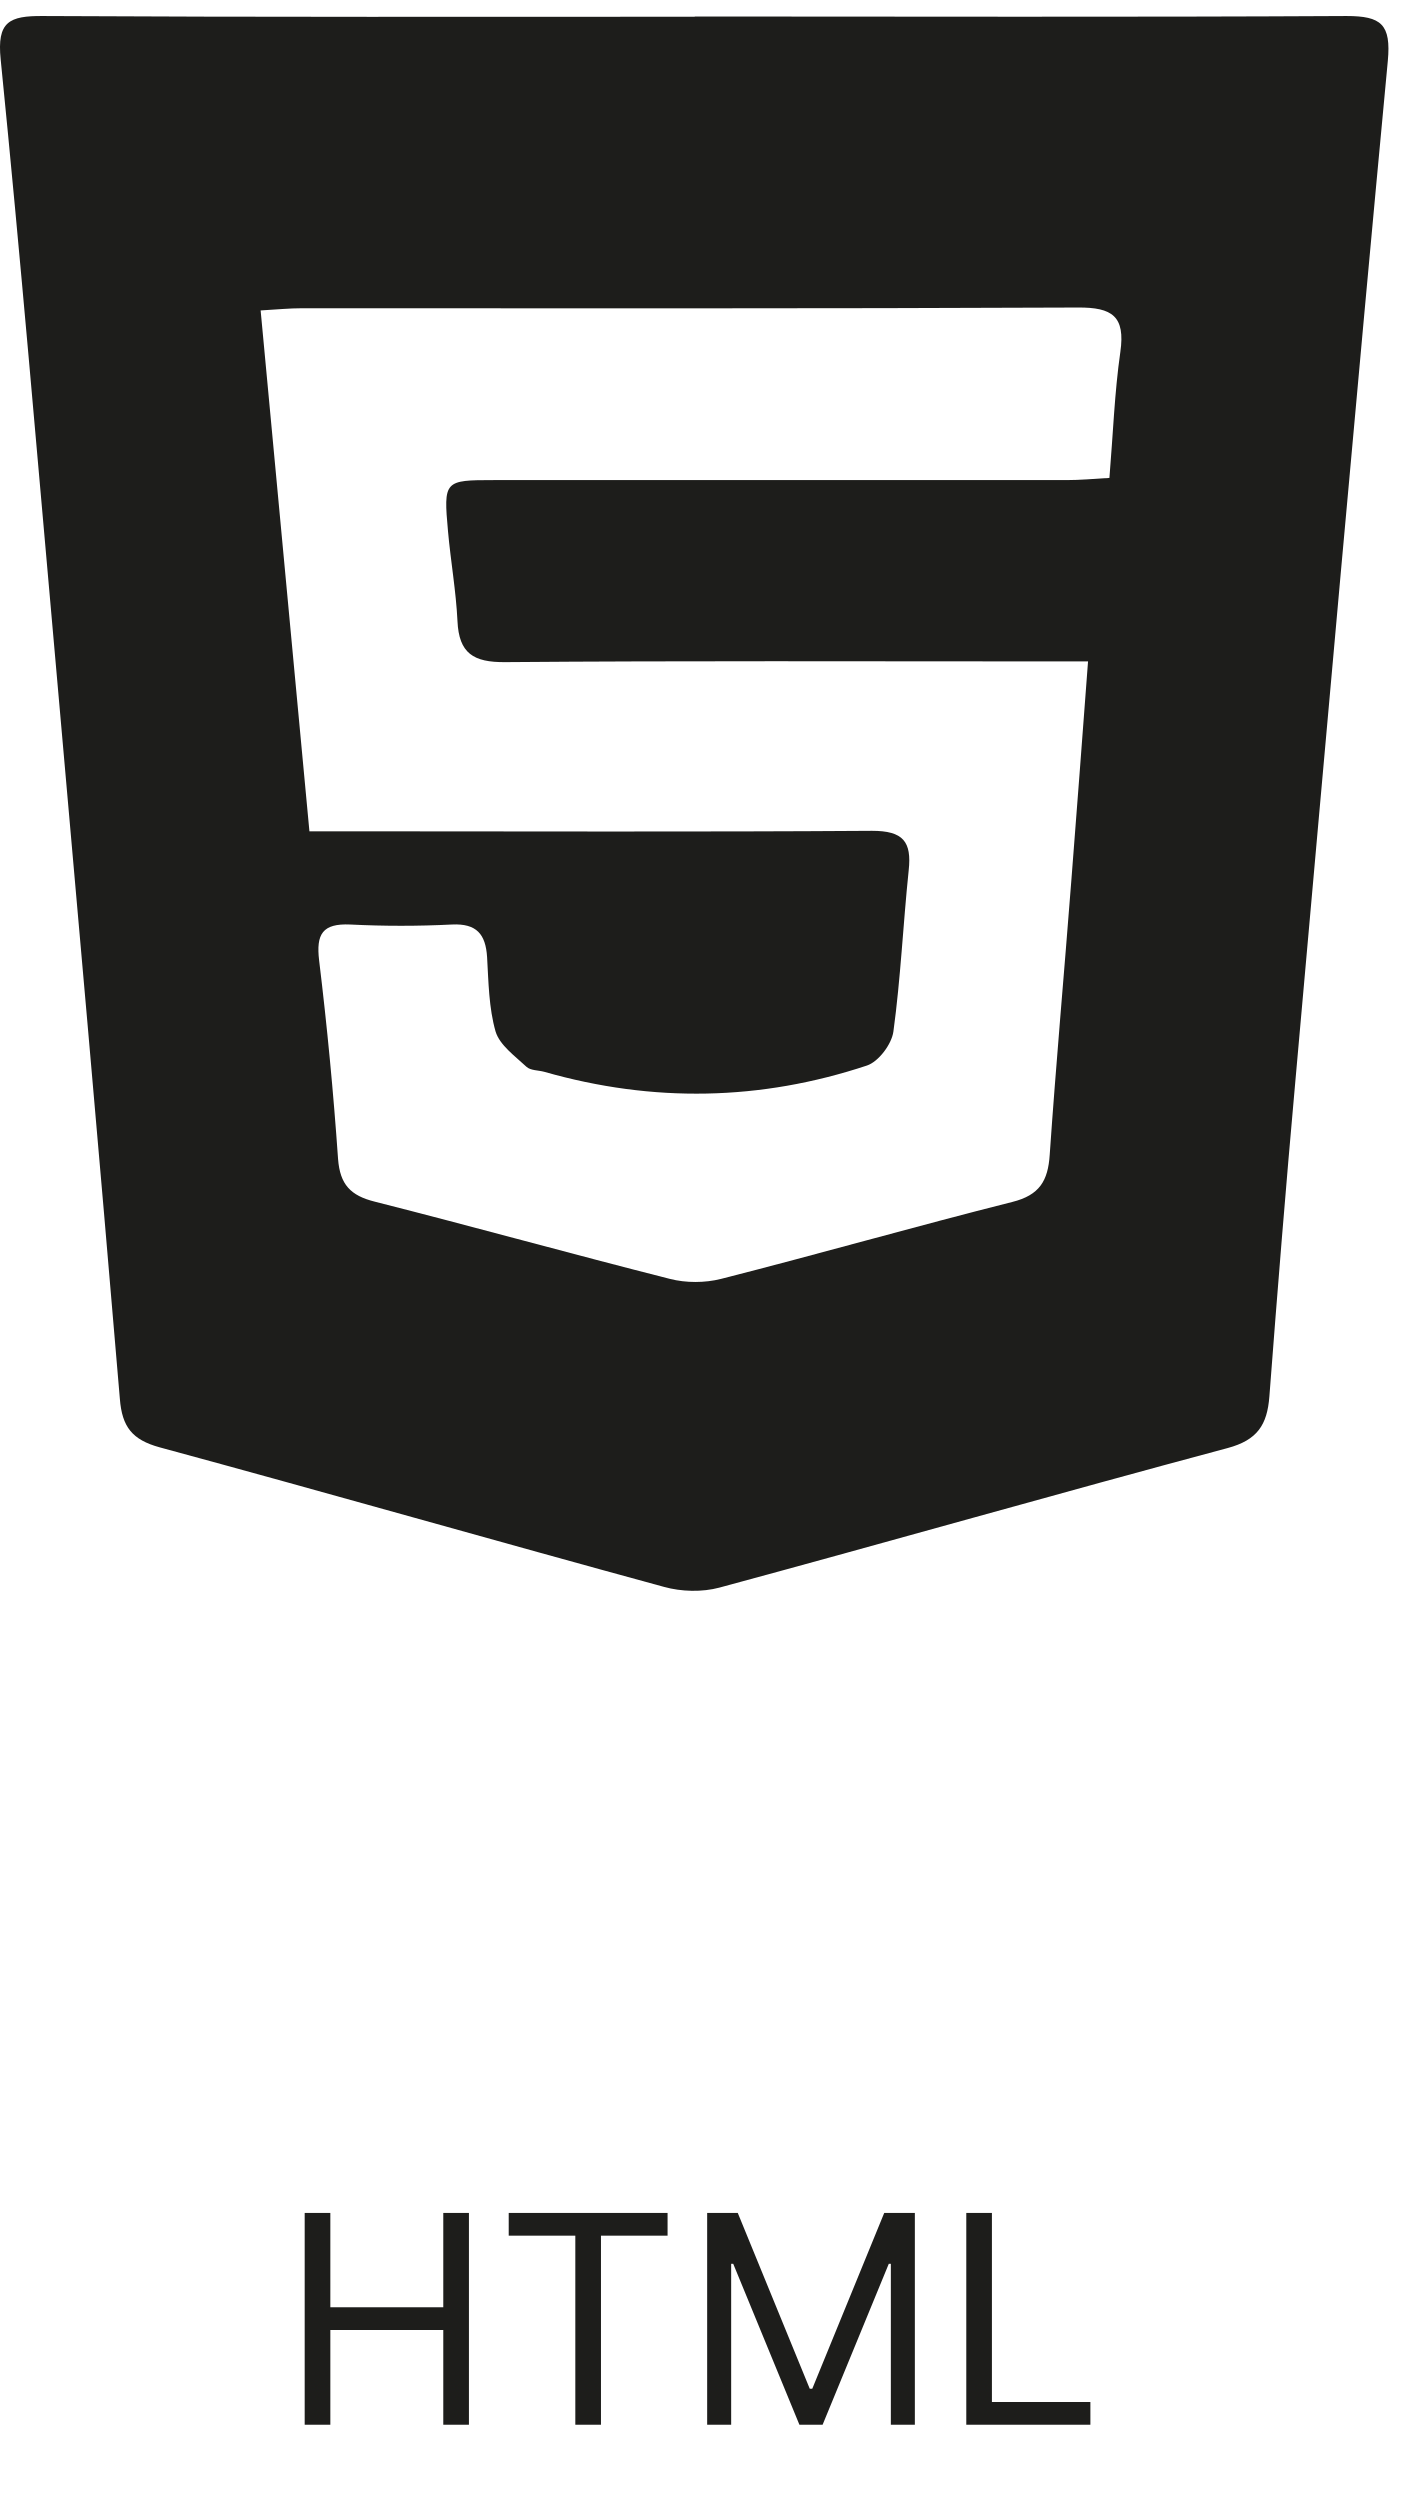
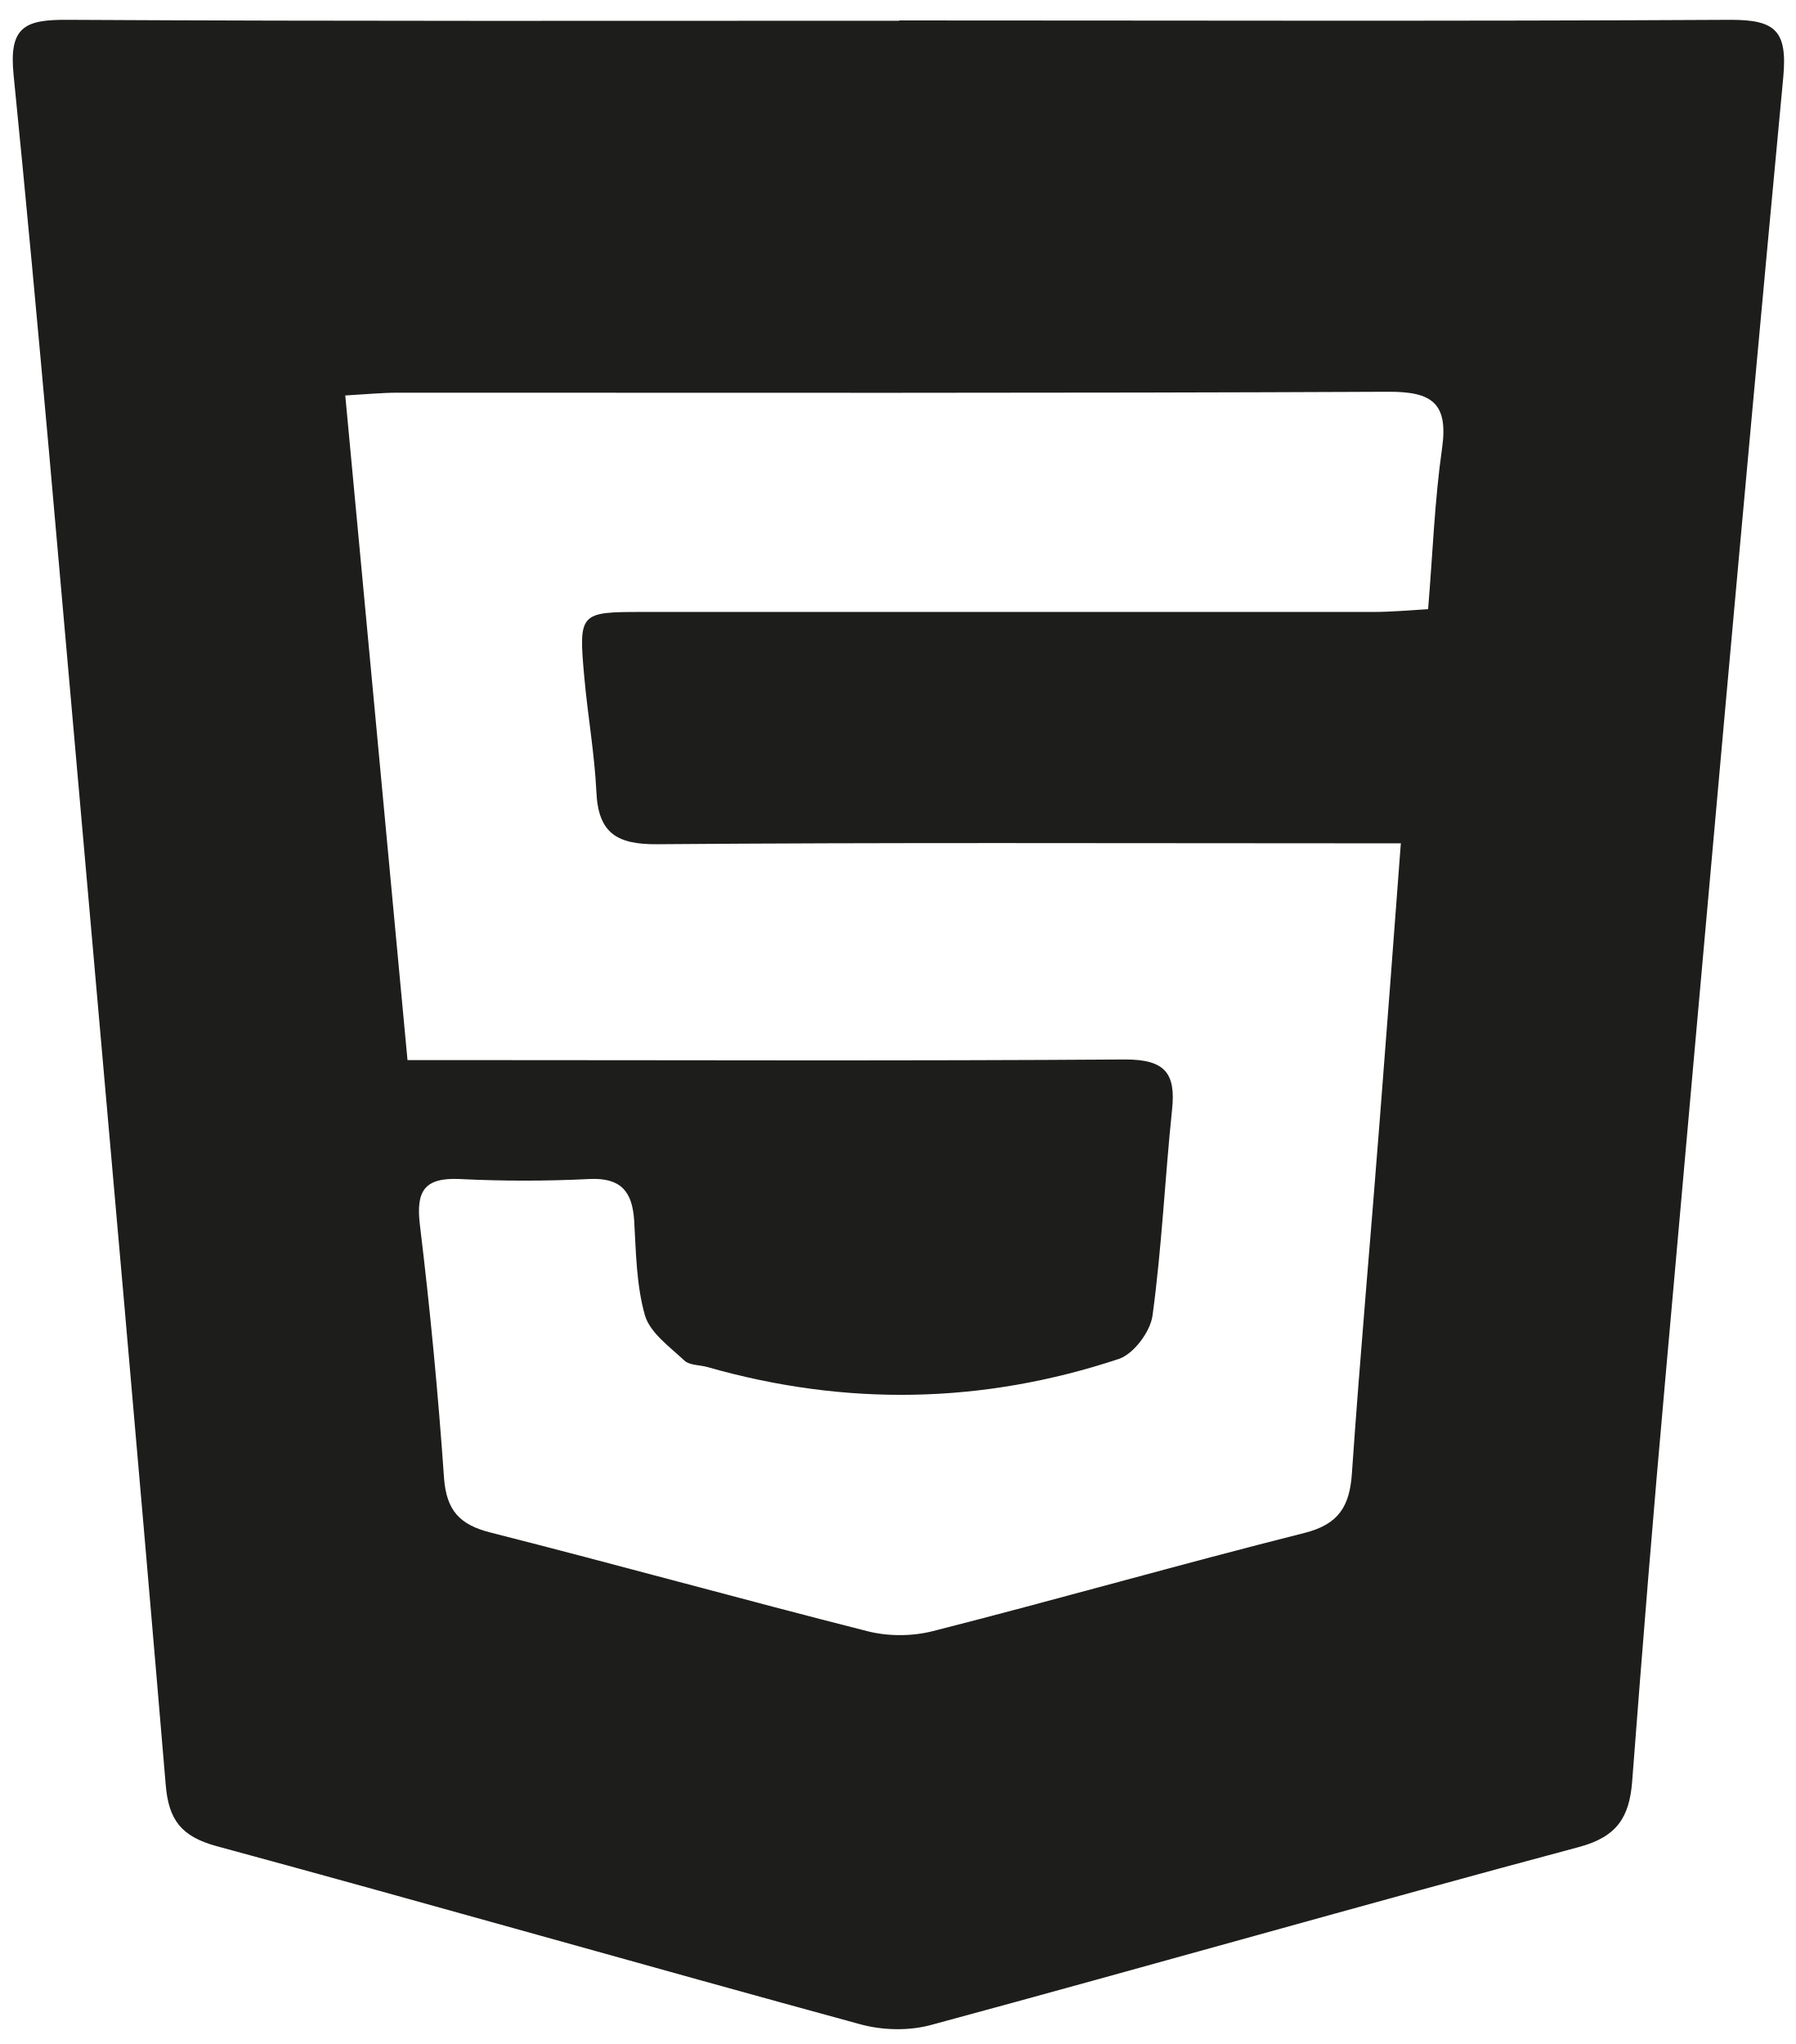
- <svg xmlns="http://www.w3.org/2000/svg" width="58" height="103" viewBox="0 0 58 103" fill="none">
-   <path d="M12.553 99.9V91.173H13.61V95.059H18.263V91.173H19.32V99.9H18.263V95.996H13.61V99.9H12.553ZM20.959 92.11V91.173H27.504V92.11H24.76V99.9H23.703V92.11H20.959ZM29.135 91.173H30.396L33.362 98.417H33.465L36.43 91.173H37.692V99.9H36.703V93.269H36.618L33.891 99.9H32.936L30.209 93.269H30.124V99.9H29.135V91.173ZM39.811 99.9V91.173H40.867V98.962H44.924V99.9H39.811Z" fill="#1D1D1B" />
-   <path d="M28.618 0.68C37.568 0.68 46.528 0.71 55.478 0.66C56.908 0.66 57.318 1 57.178 2.51C55.858 16.52 54.618 30.53 53.368 44.55C52.978 48.88 52.628 53.21 52.298 57.54C52.208 58.7 51.808 59.33 50.578 59.66C43.588 61.53 36.628 63.52 29.638 65.41C28.928 65.6 28.078 65.58 27.358 65.38C20.428 63.49 13.508 61.51 6.578 59.63C5.448 59.32 5.028 58.79 4.938 57.63C4.078 47.42 3.168 37.22 2.268 27.02C1.538 18.83 0.848 10.63 0.028 2.45C-0.132 0.89 0.378 0.65 1.768 0.66C10.718 0.71 19.678 0.69 28.628 0.69L28.618 0.68ZM44.818 27.25H42.858C35.508 27.25 28.158 27.22 20.808 27.28C19.508 27.29 18.908 26.92 18.848 25.59C18.788 24.35 18.568 23.12 18.458 21.89C18.268 19.8 18.308 19.78 20.338 19.78C28.208 19.78 36.068 19.78 43.938 19.78C44.488 19.78 45.048 19.73 45.708 19.69C45.858 17.88 45.918 16.18 46.158 14.5C46.368 13.03 45.828 12.66 44.408 12.67C33.748 12.72 23.088 12.7 12.428 12.7C11.928 12.7 11.428 12.75 10.738 12.79C11.418 20.02 12.078 27.1 12.748 34.25C13.478 34.25 13.988 34.25 14.498 34.25C21.638 34.25 28.778 34.28 35.928 34.23C37.208 34.23 37.568 34.67 37.438 35.86C37.208 38.07 37.108 40.3 36.808 42.5C36.738 43.02 36.198 43.74 35.718 43.9C31.338 45.353 26.908 45.44 22.428 44.16C22.178 44.09 21.858 44.11 21.688 43.95C21.218 43.51 20.588 43.06 20.418 42.5C20.138 41.52 20.128 40.46 20.068 39.43C20.008 38.49 19.638 38.04 18.618 38.09C17.228 38.16 15.818 38.16 14.428 38.09C13.288 38.04 13.018 38.48 13.148 39.57C13.478 42.29 13.738 45.02 13.928 47.75C14.008 48.8 14.438 49.26 15.448 49.51C19.508 50.54 23.538 51.66 27.598 52.69C28.258 52.86 29.038 52.86 29.708 52.69C33.718 51.67 37.698 50.53 41.708 49.52C42.828 49.24 43.178 48.65 43.248 47.58C43.508 43.81 43.848 40.05 44.138 36.29C44.368 33.36 44.588 30.43 44.828 27.24L44.818 27.25Z" fill="#1D1D1B" />
+ <svg xmlns="http://www.w3.org/2000/svg" width="58" height="66" viewBox="0 0 58 66" fill="none">
+   <path d="M29.03 0.66C37.98 0.66 46.94 0.69 55.89 0.64C57.32 0.64 57.73 0.98 57.59 2.49C56.27 16.5 55.03 30.51 53.78 44.53C53.39 48.86 53.04 53.19 52.71 57.52C52.62 58.68 52.22 59.31 50.99 59.64C44 61.51 37.04 63.5 30.05 65.39C29.34 65.58 28.49 65.56 27.77 65.36C20.84 63.47 13.92 61.49 6.99 59.61C5.86 59.3 5.44 58.77 5.35 57.61C4.49 47.4 3.58 37.2 2.68 27C1.95 18.81 1.26 10.61 0.44 2.43C0.28 0.87 0.79 0.63 2.18 0.64C11.13 0.69 20.09 0.67 29.04 0.67L29.03 0.66ZM45.23 27.23H43.27C35.92 27.23 28.57 27.2 21.22 27.26C19.92 27.27 19.32 26.9 19.26 25.57C19.2 24.33 18.98 23.1 18.87 21.87C18.68 19.78 18.72 19.76 20.75 19.76C28.62 19.76 36.48 19.76 44.35 19.76C44.9 19.76 45.46 19.71 46.12 19.67C46.27 17.86 46.33 16.16 46.57 14.48C46.78 13.01 46.24 12.64 44.82 12.65C34.16 12.7 23.5 12.68 12.84 12.68C12.34 12.68 11.84 12.73 11.15 12.77C11.83 20 12.49 27.08 13.16 34.23C13.89 34.23 14.4 34.23 14.91 34.23C22.05 34.23 29.19 34.26 36.34 34.21C37.62 34.21 37.98 34.65 37.85 35.84C37.62 38.05 37.52 40.28 37.22 42.48C37.15 43 36.61 43.72 36.13 43.88C31.75 45.333 27.32 45.42 22.84 44.14C22.59 44.07 22.27 44.09 22.1 43.93C21.63 43.49 21 43.04 20.83 42.48C20.55 41.5 20.54 40.44 20.48 39.41C20.42 38.47 20.05 38.02 19.03 38.07C17.64 38.14 16.23 38.14 14.84 38.07C13.7 38.02 13.43 38.46 13.56 39.55C13.89 42.27 14.15 45 14.34 47.73C14.42 48.78 14.85 49.24 15.86 49.49C19.92 50.52 23.95 51.64 28.01 52.67C28.67 52.84 29.45 52.84 30.12 52.67C34.13 51.65 38.11 50.51 42.12 49.5C43.24 49.22 43.59 48.63 43.66 47.56C43.92 43.79 44.26 40.03 44.55 36.27C44.78 33.34 45 30.41 45.24 27.22L45.23 27.23Z" fill="#1D1D1B" />
</svg>
